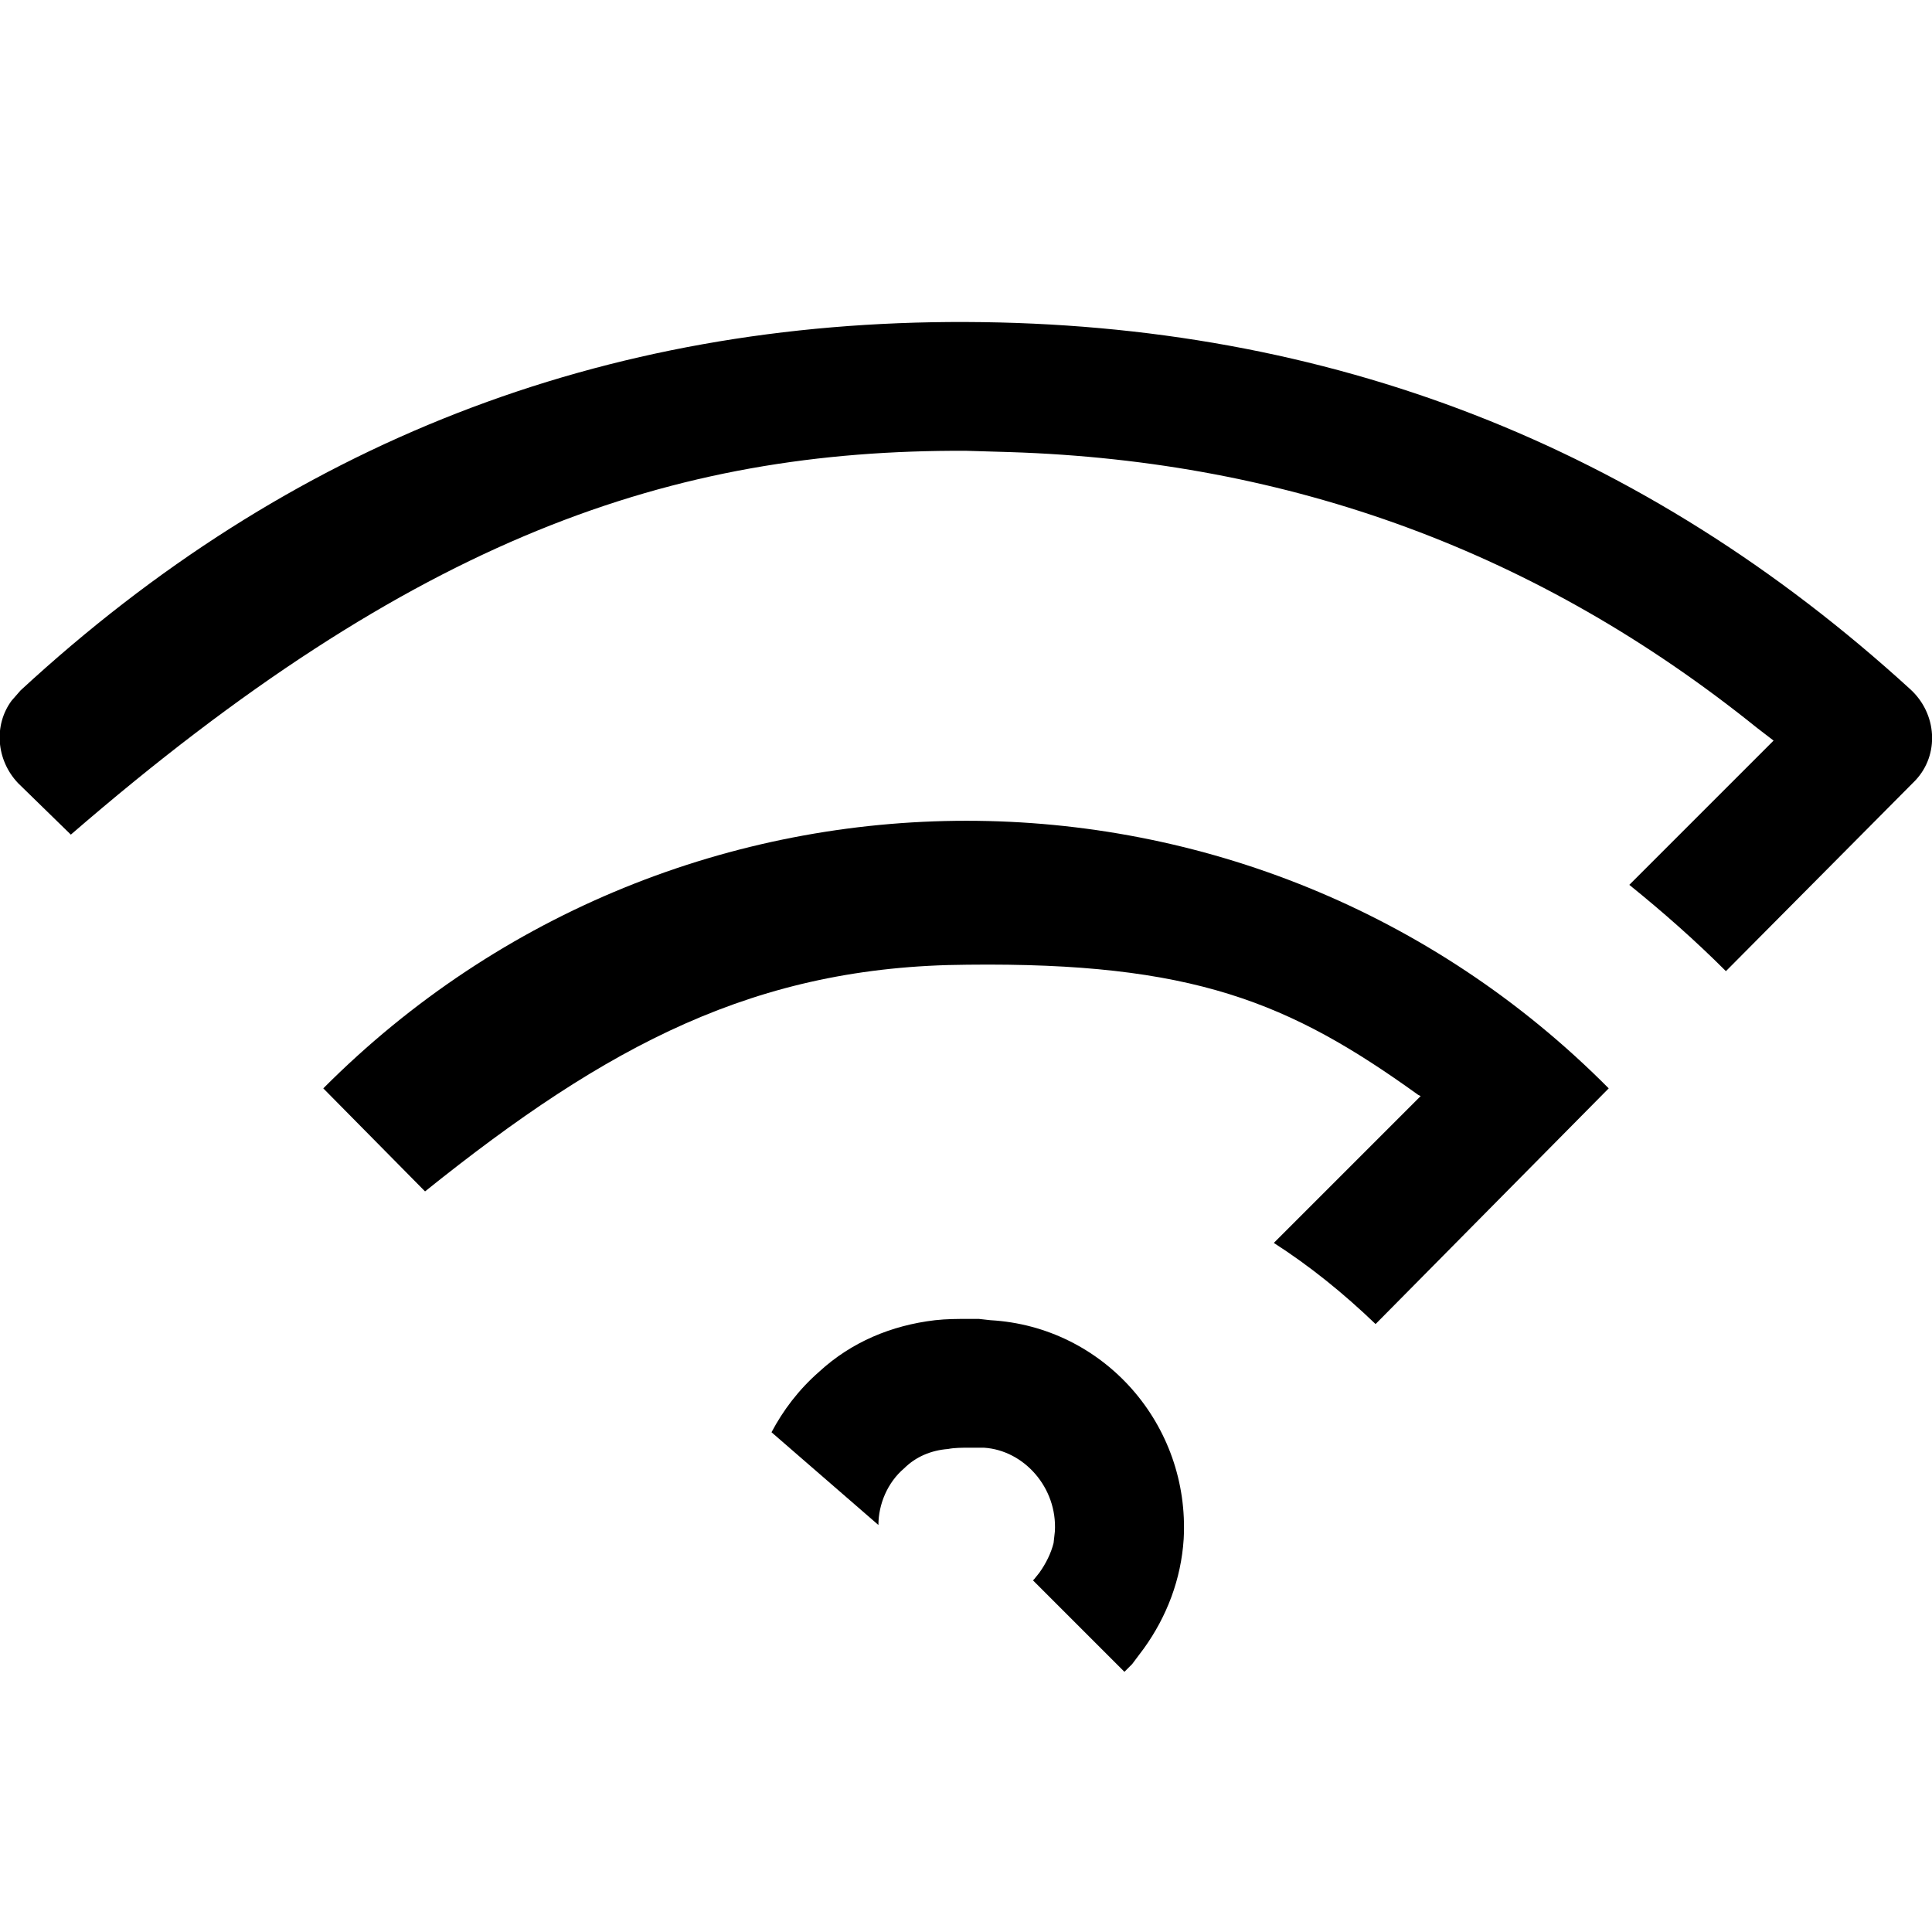
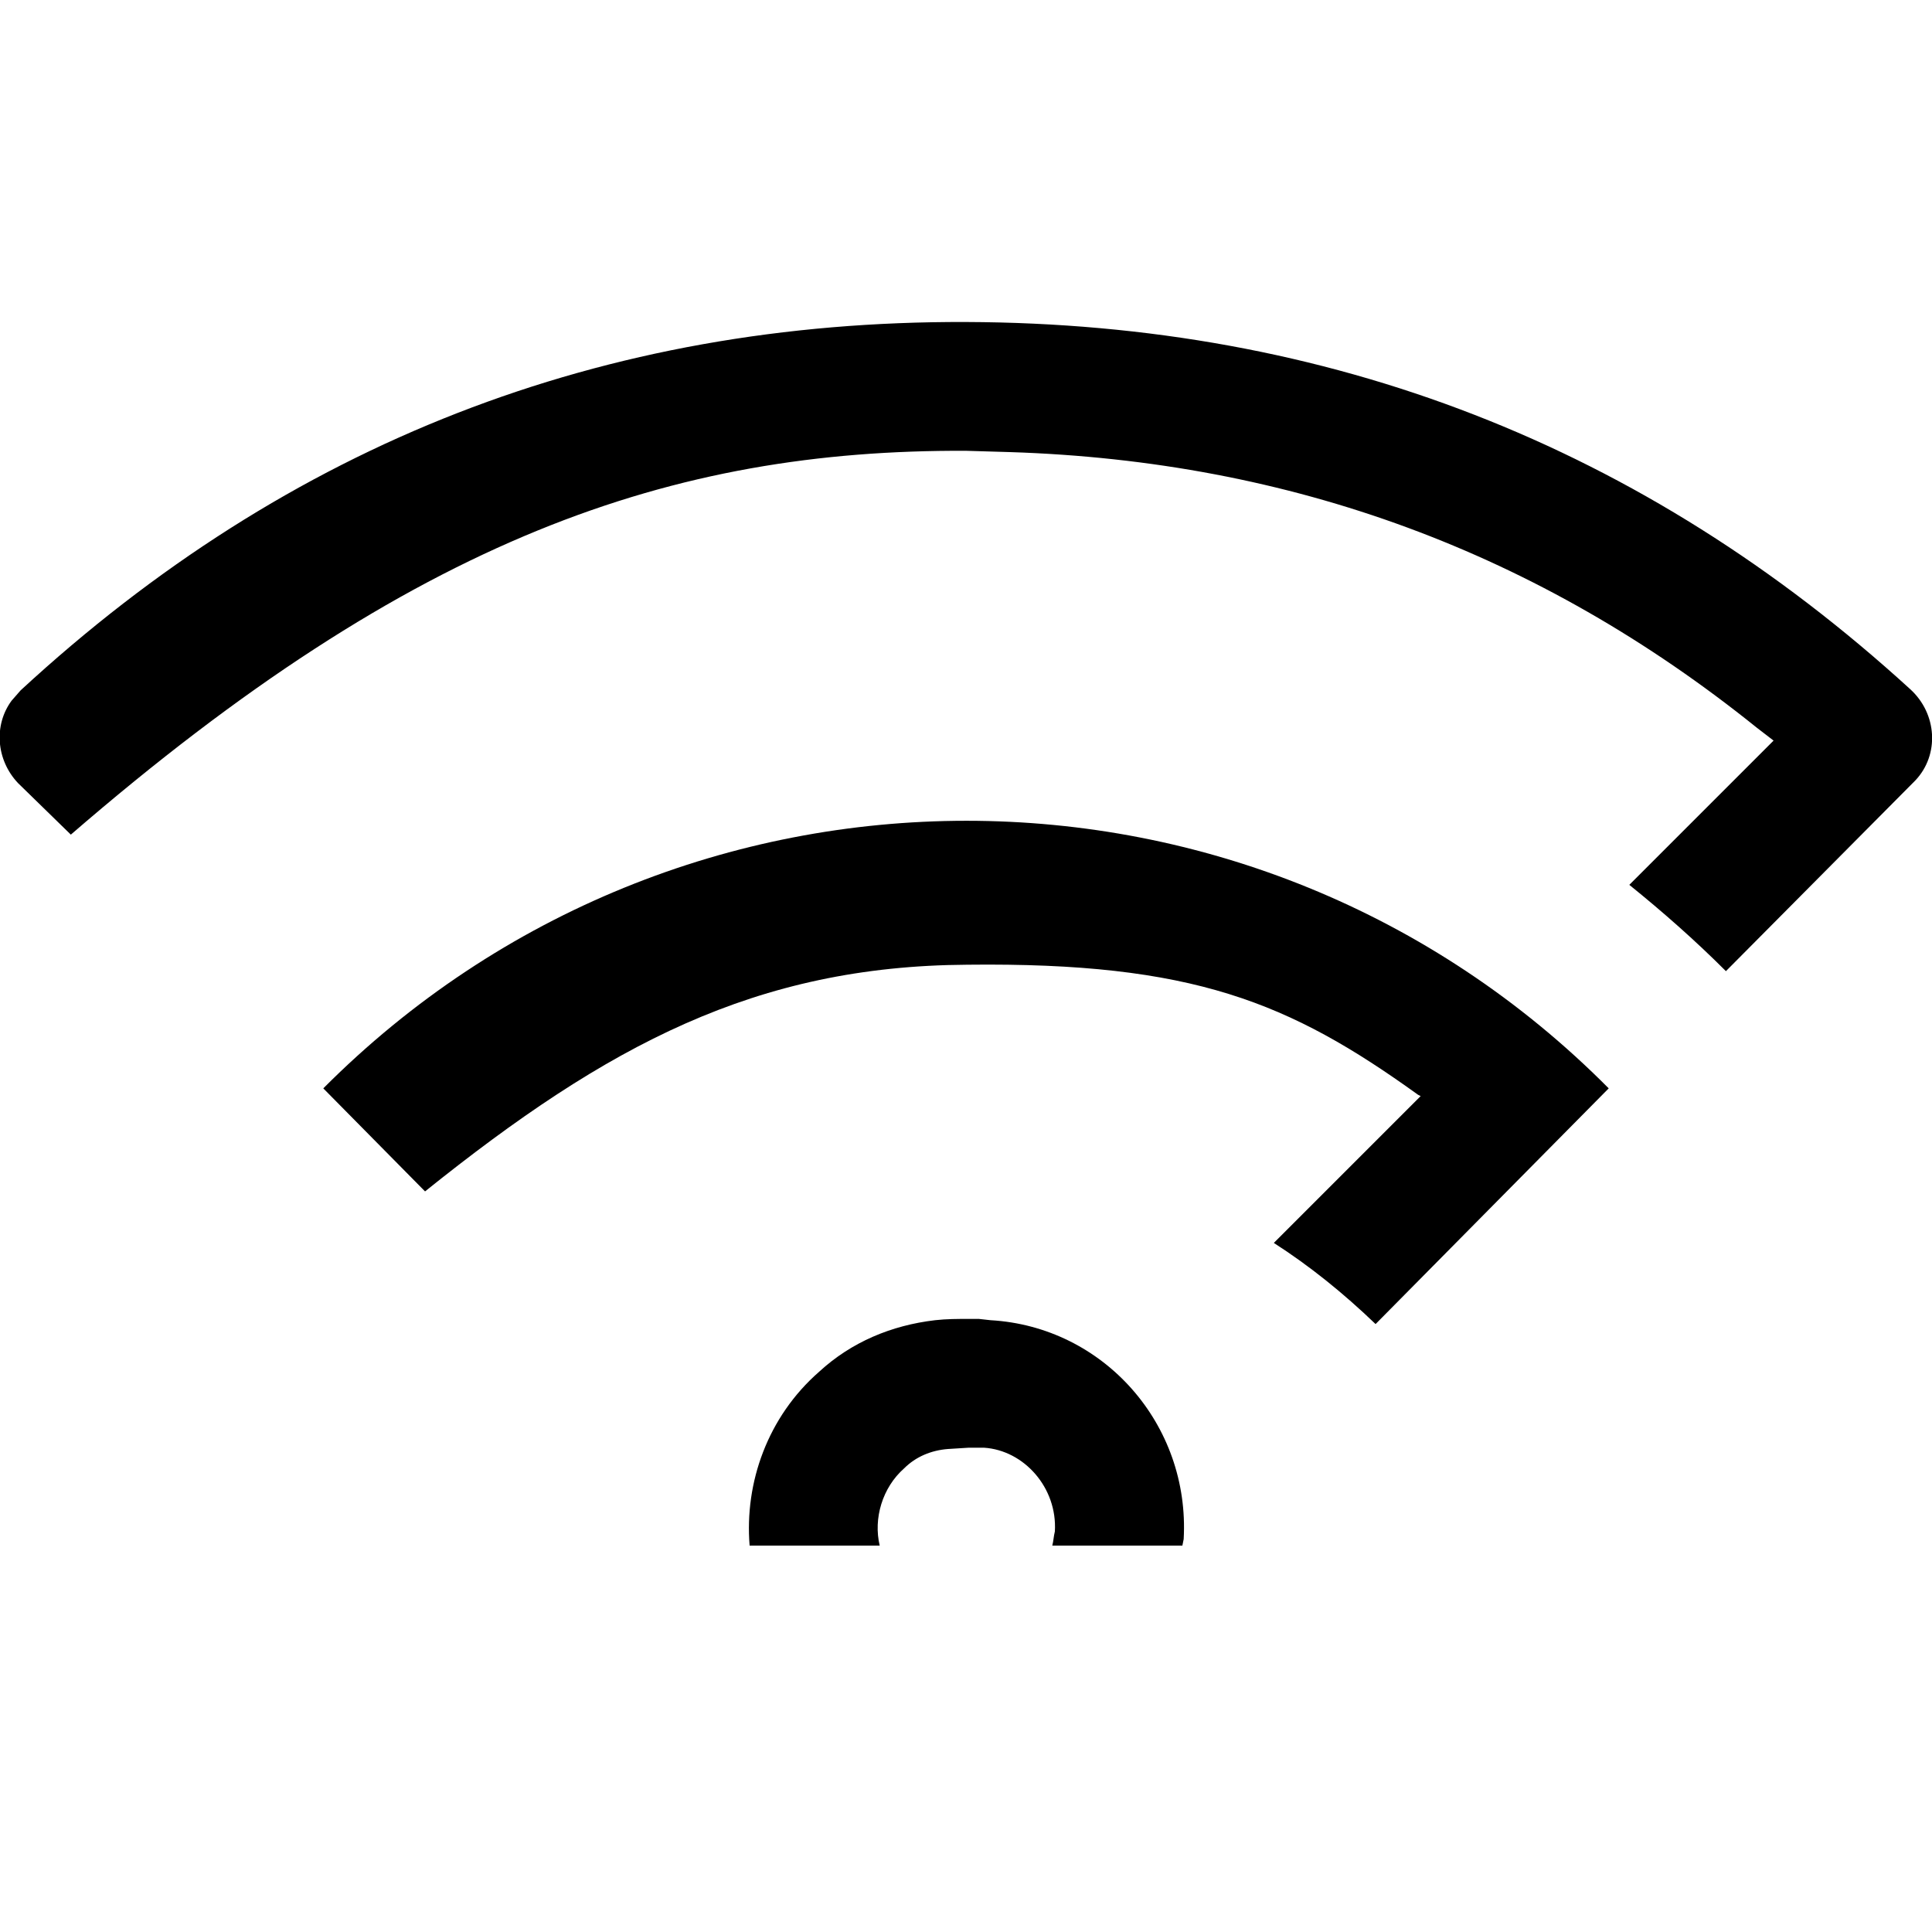
<svg xmlns="http://www.w3.org/2000/svg" viewBox="0 0 15 15">
-   <path d="M7.52 10.24L7.6 10.24L7.69 10.25C8.57 10.3 9.24 11.06 9.19 11.95C9.17 12.26 9.06 12.55 8.88 12.8L8.79 12.92L8.73 12.98L8.02 12.27L8.03 12.26L8.07 12.21C8.12 12.14 8.16 12.06 8.18 11.98L8.19 11.89C8.21 11.55 7.95 11.26 7.64 11.24L7.52 11.24C7.47 11.24 7.41 11.24 7.36 11.25C7.23 11.26 7.11 11.31 7.02 11.4C6.89 11.51 6.82 11.68 6.82 11.84L5.99 11.12C6.08 10.95 6.2 10.79 6.36 10.65C6.61 10.42 6.92 10.29 7.26 10.25C7.35 10.24 7.43 10.24 7.52 10.24ZM12.49 8.45L10.68 10.28C10.43 10.04 10.17 9.83 9.89 9.65L11.03 8.51L11.01 8.5C10.01 7.78 9.26 7.47 7.51 7.49C5.87 7.5 4.72 8.11 3.3 9.25L2.51 8.45C5.27 5.68 9.74 5.68 12.49 8.45ZM7.5 2.5C10.32 2.51 12.76 3.46 14.83 5.35C15.04 5.54 15.06 5.86 14.87 6.06L13.4 7.54C13.16 7.3 12.91 7.08 12.65 6.87L13.77 5.75L13.64 5.65C11.95 4.29 10.03 3.58 7.84 3.51L7.5 3.5C5.22 3.49 3.22 4.17 0.55 6.48L0.14 6.08C-0.03 5.9 -0.05 5.63 0.09 5.44L0.16 5.36C2.24 3.44 4.68 2.49 7.5 2.5Z" />
+   <path d="M7.52 10.24L7.6 10.24L7.69 10.25C8.57 10.3 9.24 11.06 9.19 11.95L9.18 12L8.17 12C8.18 11.96 8.18 11.93 8.19 11.89C8.21 11.55 7.95 11.26 7.64 11.24L7.52 11.24L7.36 11.25C7.23 11.26 7.11 11.31 7.02 11.4C6.85 11.55 6.78 11.79 6.83 12L5.82 12C5.78 11.51 5.96 11 6.36 10.65C6.61 10.42 6.92 10.29 7.26 10.25C7.35 10.24 7.43 10.24 7.52 10.24ZM12.49 8.45L10.68 10.28C10.43 10.04 10.17 9.83 9.89 9.65L11.03 8.51L11.01 8.5C10.01 7.78 9.26 7.47 7.51 7.49C5.87 7.5 4.72 8.11 3.3 9.25L2.51 8.45C5.27 5.68 9.74 5.68 12.49 8.45ZM7.5 2.5C10.32 2.51 12.76 3.46 14.83 5.35C15.04 5.54 15.06 5.86 14.87 6.06L13.4 7.54C13.16 7.3 12.91 7.08 12.65 6.87L13.77 5.75L13.64 5.65C11.95 4.29 10.03 3.58 7.84 3.51L7.5 3.5C5.22 3.49 3.22 4.17 0.55 6.48L0.14 6.08C-0.03 5.9 -0.05 5.63 0.09 5.44L0.16 5.36C2.24 3.44 4.68 2.49 7.5 2.5Z" />
</svg>
